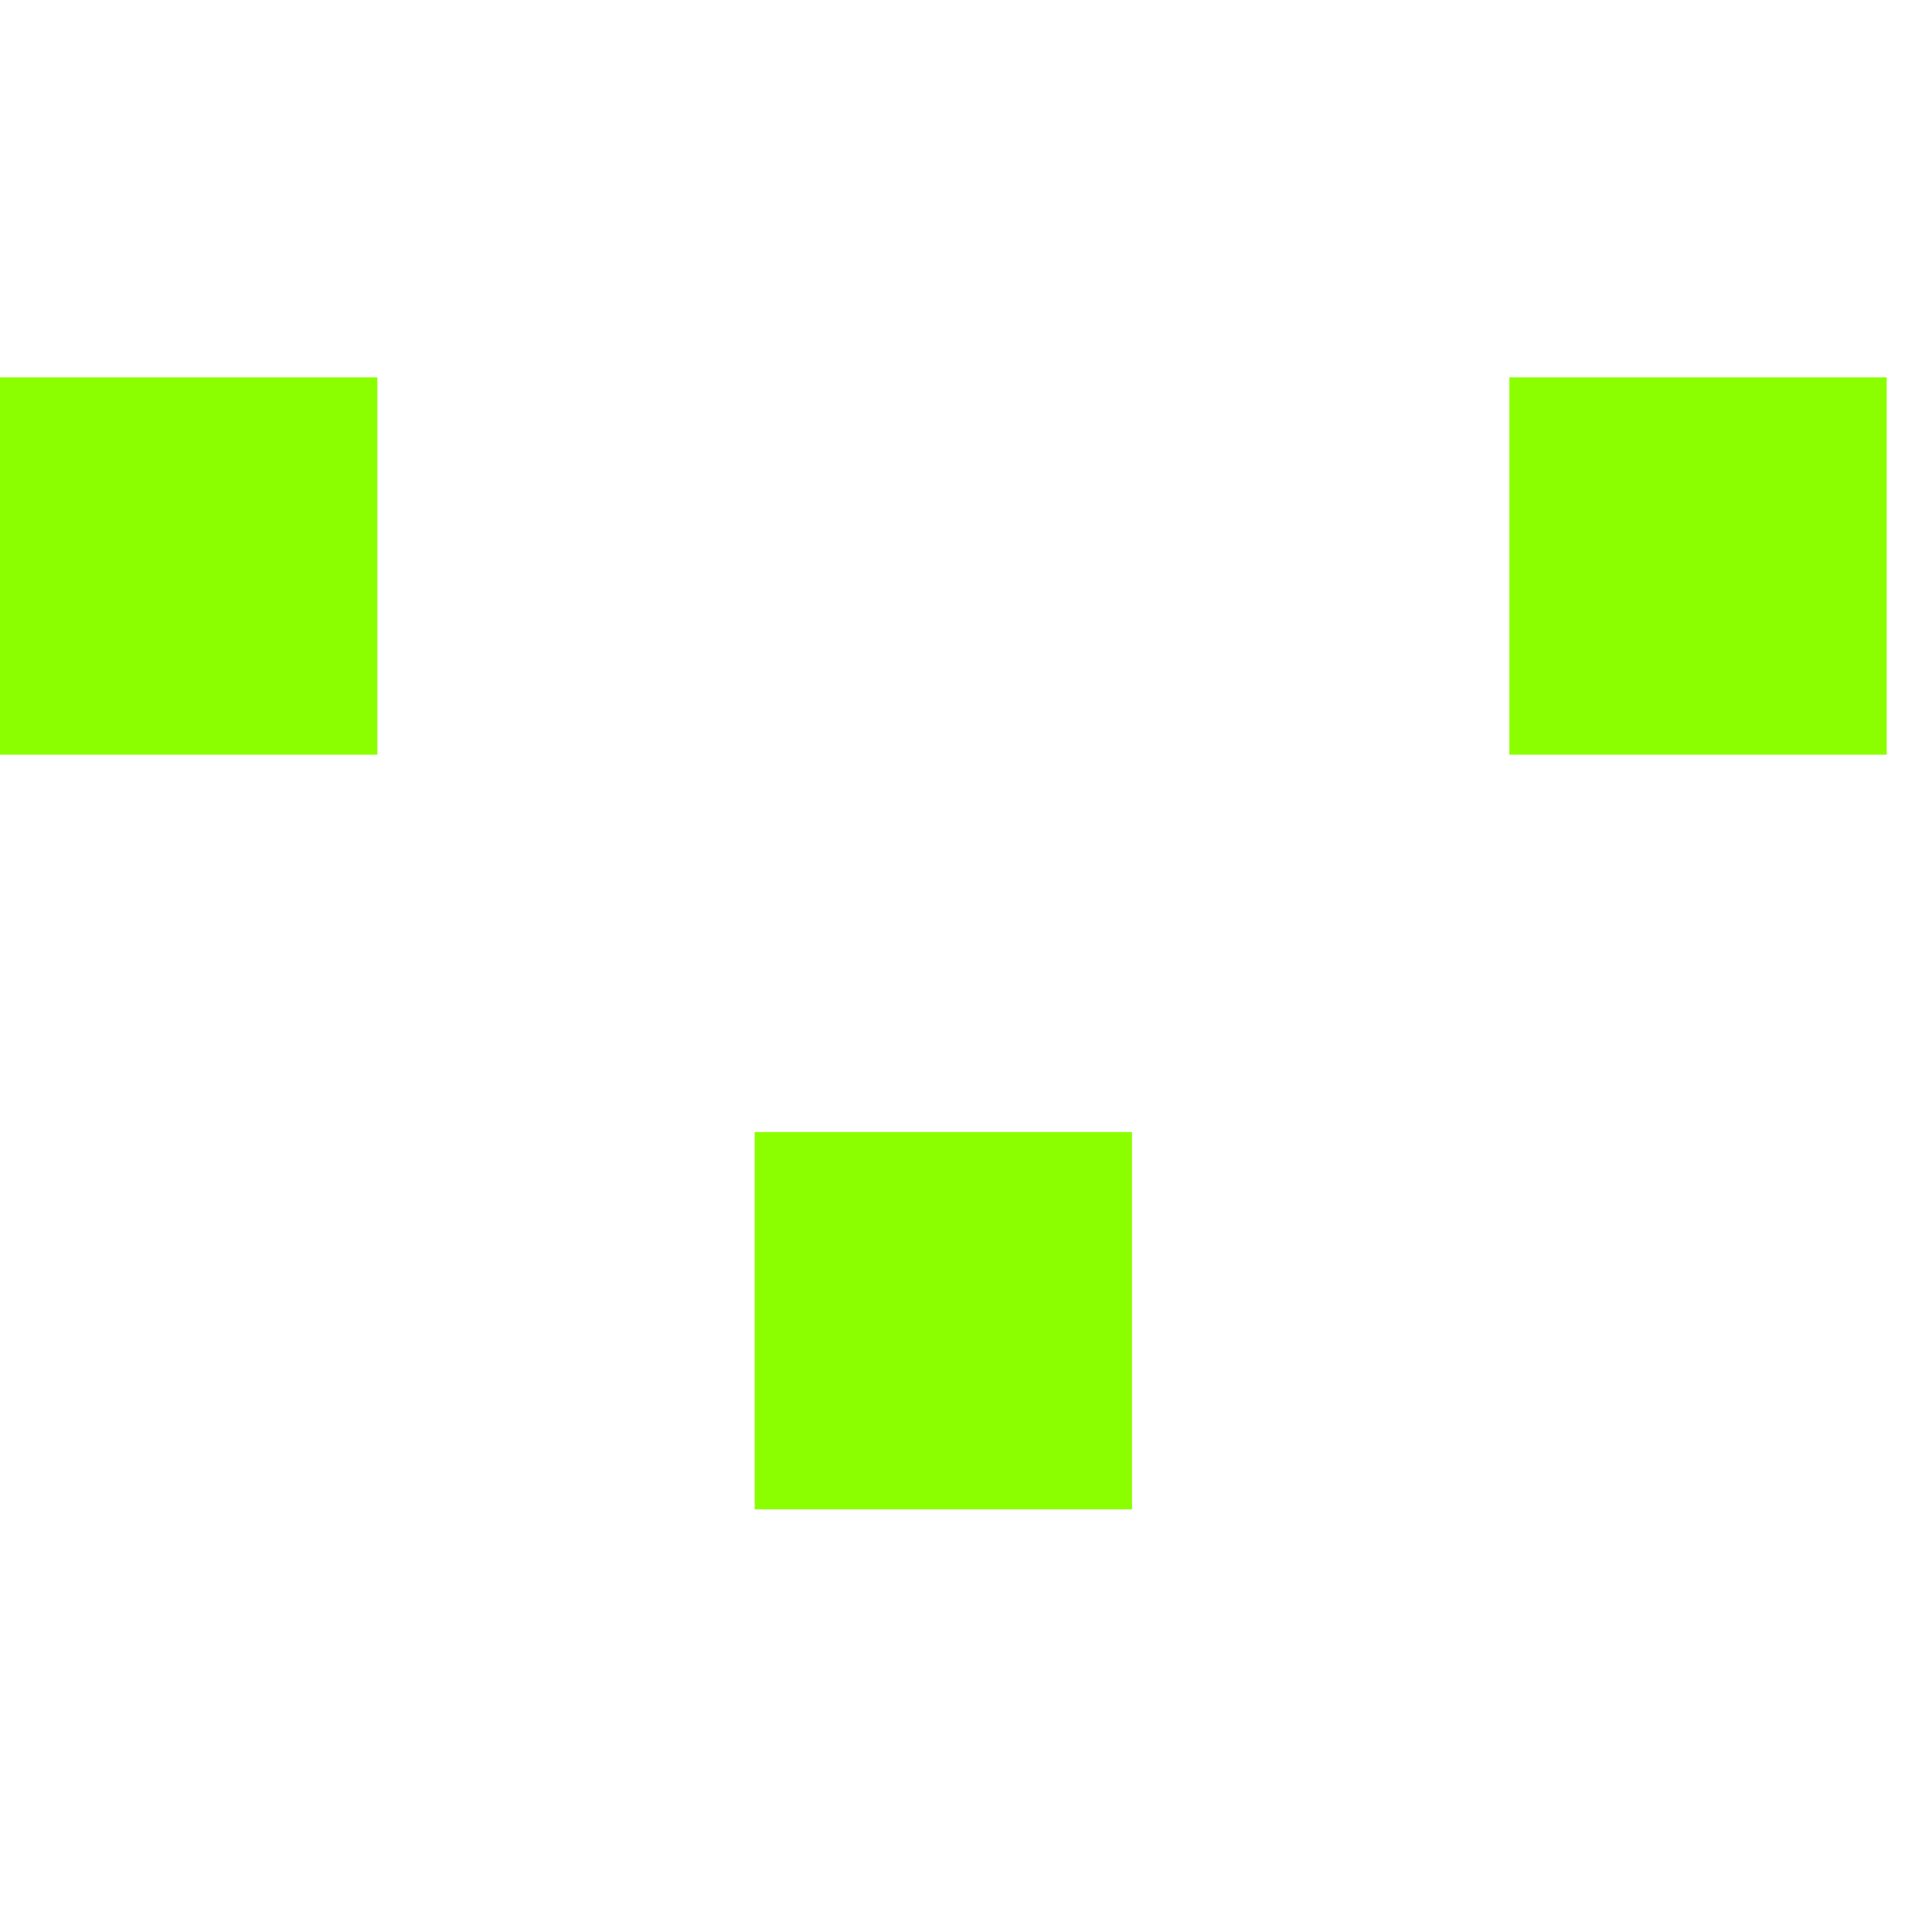
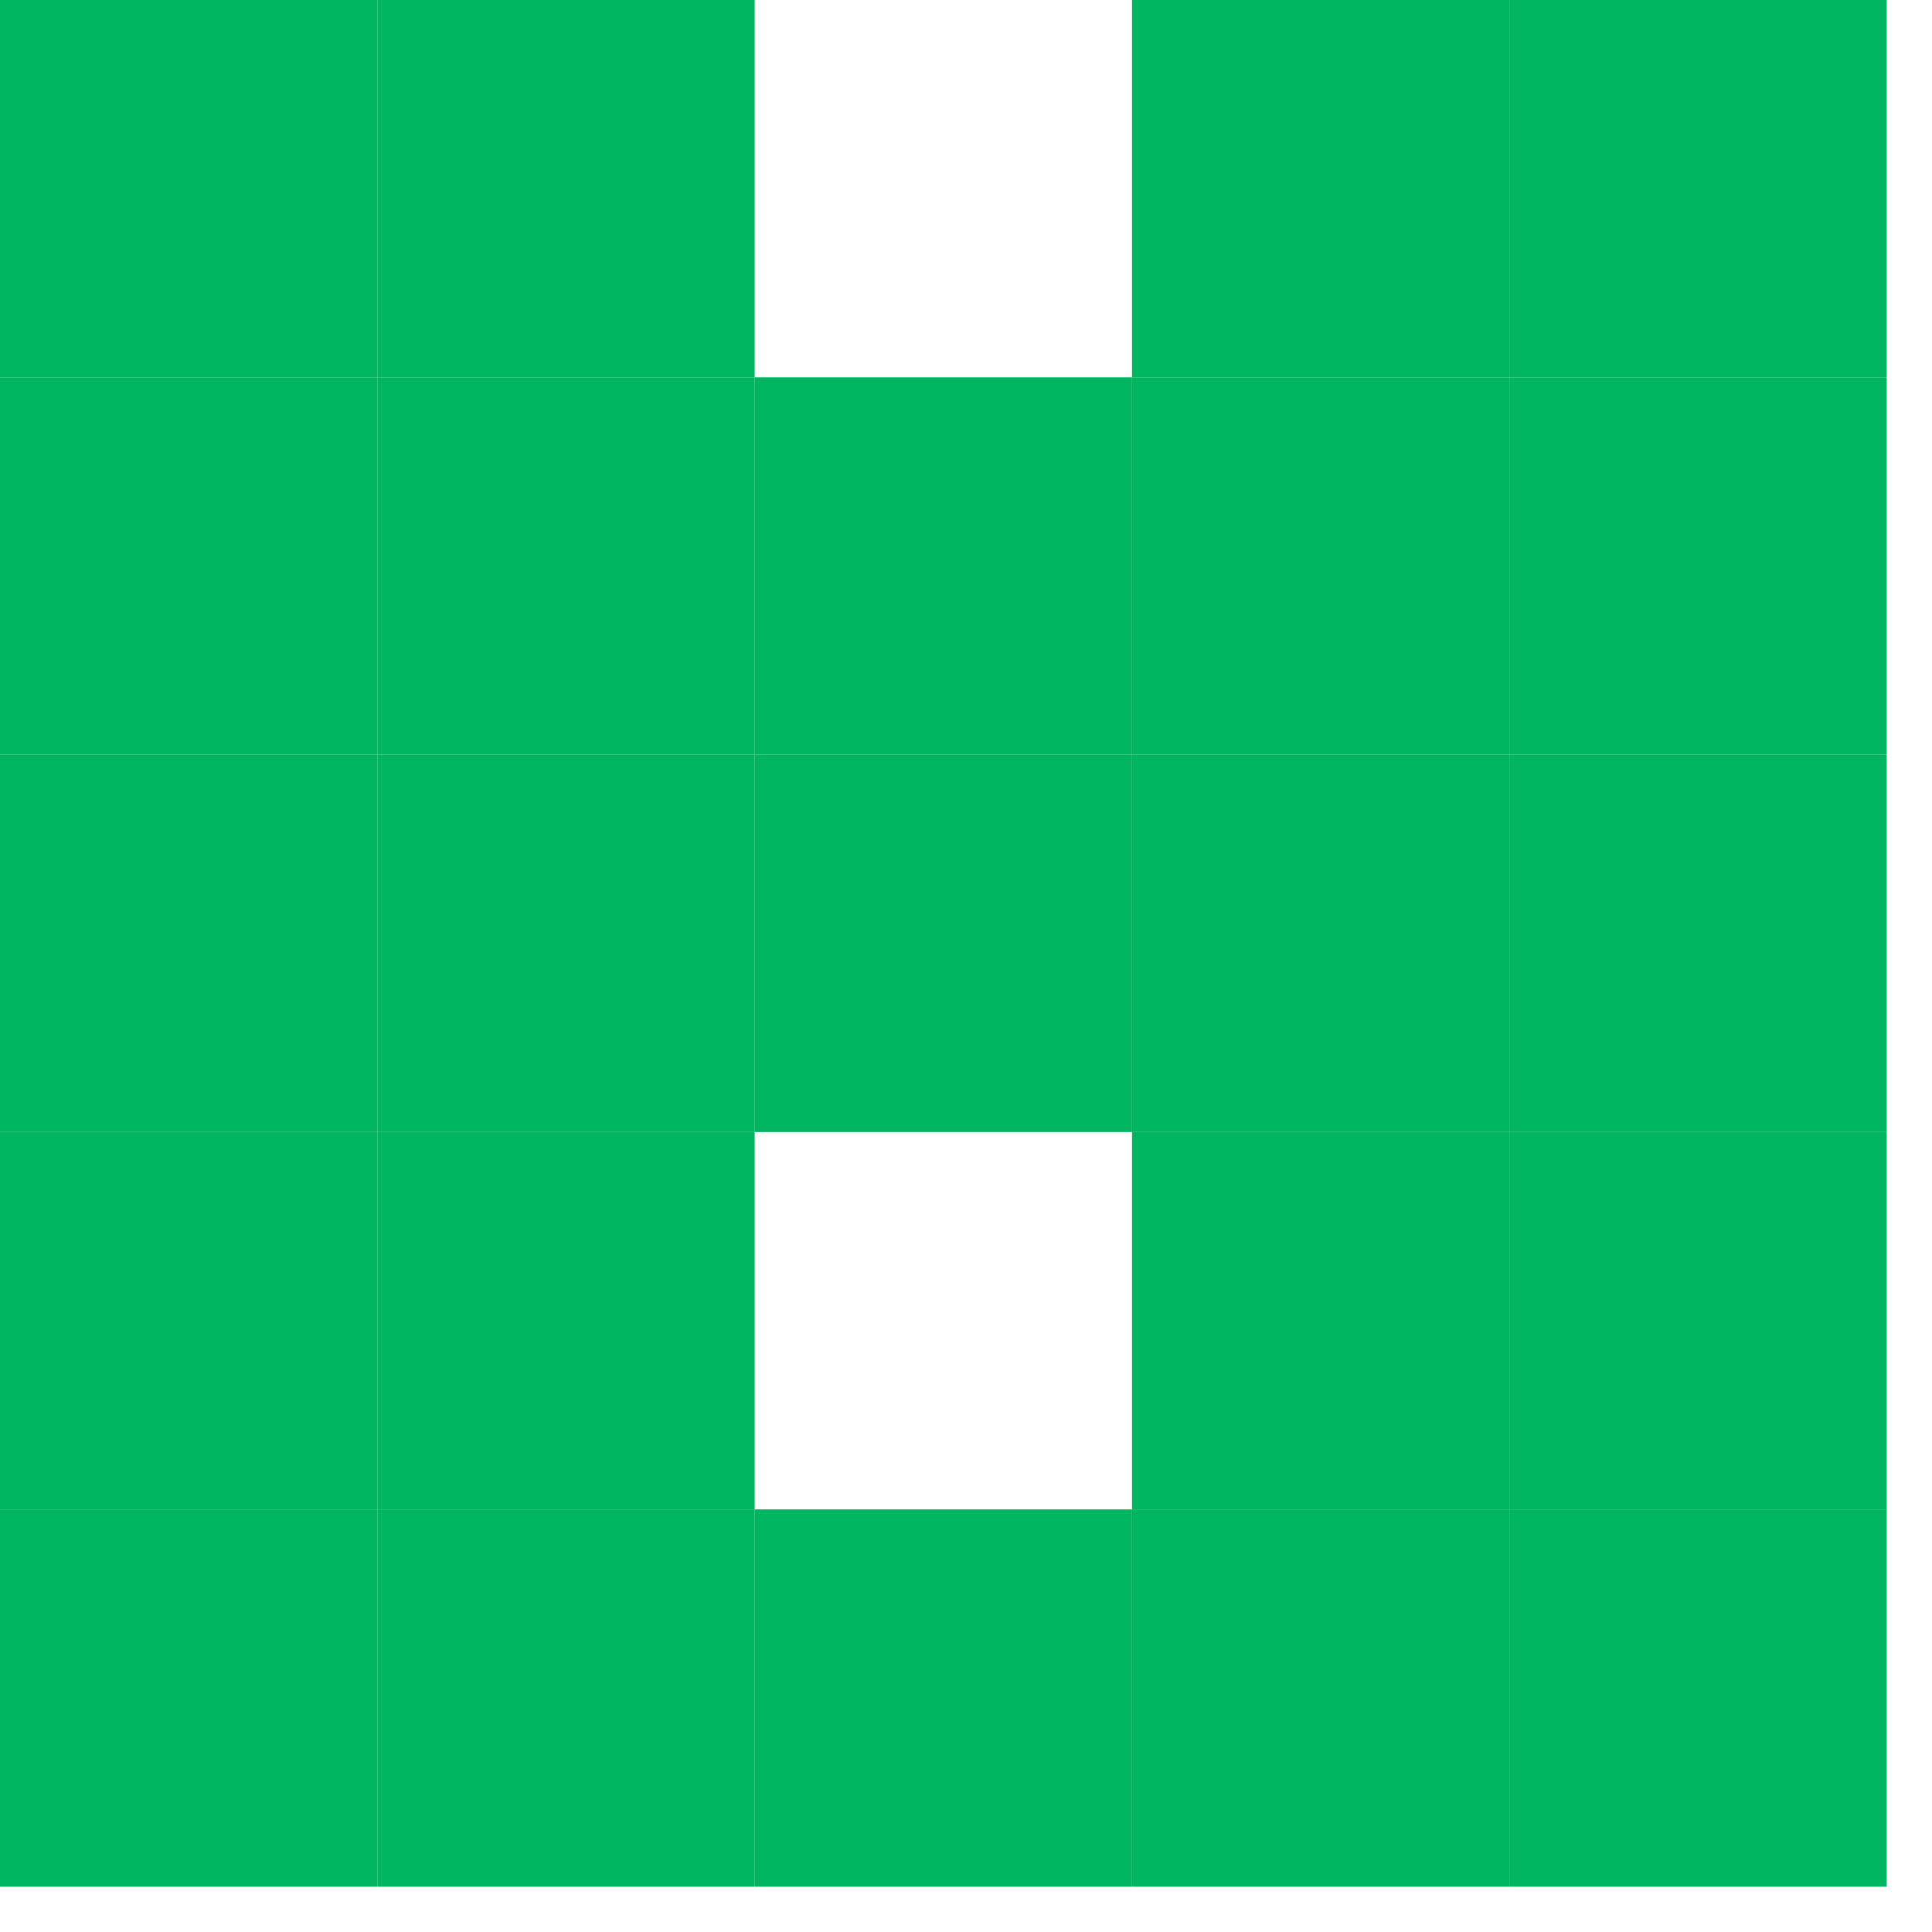
<svg xmlns="http://www.w3.org/2000/svg" id="example-identicon-36-svg" width="128" height="128" viewbox="0 0 128 128">
  <g>
-     <rect x="0" y="0" width="25" height="25" fill="none" />
-     <rect x="25" y="0" width="25" height="25" fill="none" />
+     <rect x="0" y="0" width="25" height="25" fill="#00b560" />
+     <rect x="25" y="0" width="25" height="25" fill="#00b560" />
    <rect x="50" y="0" width="25" height="25" fill="none" />
-     <rect x="75" y="0" width="25" height="25" fill="none" />
-     <rect x="100" y="0" width="25" height="25" fill="none" />
-     <rect x="0" y="25" width="25" height="25" fill="#8bff00" />
-     <rect x="25" y="25" width="25" height="25" fill="none" />
-     <rect x="50" y="25" width="25" height="25" fill="none" />
-     <rect x="75" y="25" width="25" height="25" fill="none" />
-     <rect x="100" y="25" width="25" height="25" fill="#8bff00" />
-     <rect x="0" y="50" width="25" height="25" fill="none" />
-     <rect x="25" y="50" width="25" height="25" fill="none" />
-     <rect x="50" y="50" width="25" height="25" fill="none" />
-     <rect x="75" y="50" width="25" height="25" fill="none" />
-     <rect x="100" y="50" width="25" height="25" fill="none" />
-     <rect x="0" y="75" width="25" height="25" fill="none" />
-     <rect x="25" y="75" width="25" height="25" fill="none" />
-     <rect x="50" y="75" width="25" height="25" fill="#8bff00" />
-     <rect x="75" y="75" width="25" height="25" fill="none" />
-     <rect x="100" y="75" width="25" height="25" fill="none" />
-     <rect x="0" y="100" width="25" height="25" fill="none" />
-     <rect x="25" y="100" width="25" height="25" fill="none" />
-     <rect x="50" y="100" width="25" height="25" fill="none" />
-     <rect x="75" y="100" width="25" height="25" fill="none" />
-     <rect x="100" y="100" width="25" height="25" fill="none" />
+     <rect x="75" y="0" width="25" height="25" fill="#00b560" />
+     <rect x="100" y="0" width="25" height="25" fill="#00b560" />
+     <rect x="0" y="25" width="25" height="25" fill="#00b560" />
+     <rect x="25" y="25" width="25" height="25" fill="#00b560" />
+     <rect x="50" y="25" width="25" height="25" fill="#00b560" />
+     <rect x="75" y="25" width="25" height="25" fill="#00b560" />
+     <rect x="100" y="25" width="25" height="25" fill="#00b560" />
+     <rect x="0" y="50" width="25" height="25" fill="#00b560" />
+     <rect x="25" y="50" width="25" height="25" fill="#00b560" />
+     <rect x="50" y="50" width="25" height="25" fill="#00b560" />
+     <rect x="75" y="50" width="25" height="25" fill="#00b560" />
+     <rect x="100" y="50" width="25" height="25" fill="#00b560" />
+     <rect x="0" y="75" width="25" height="25" fill="#00b560" />
+     <rect x="25" y="75" width="25" height="25" fill="#00b560" />
+     <rect x="50" y="75" width="25" height="25" fill="none" />
+     <rect x="75" y="75" width="25" height="25" fill="#00b560" />
+     <rect x="100" y="75" width="25" height="25" fill="#00b560" />
+     <rect x="0" y="100" width="25" height="25" fill="#00b560" />
+     <rect x="25" y="100" width="25" height="25" fill="#00b560" />
+     <rect x="50" y="100" width="25" height="25" fill="#00b560" />
+     <rect x="75" y="100" width="25" height="25" fill="#00b560" />
+     <rect x="100" y="100" width="25" height="25" fill="#00b560" />
  </g>
</svg>
